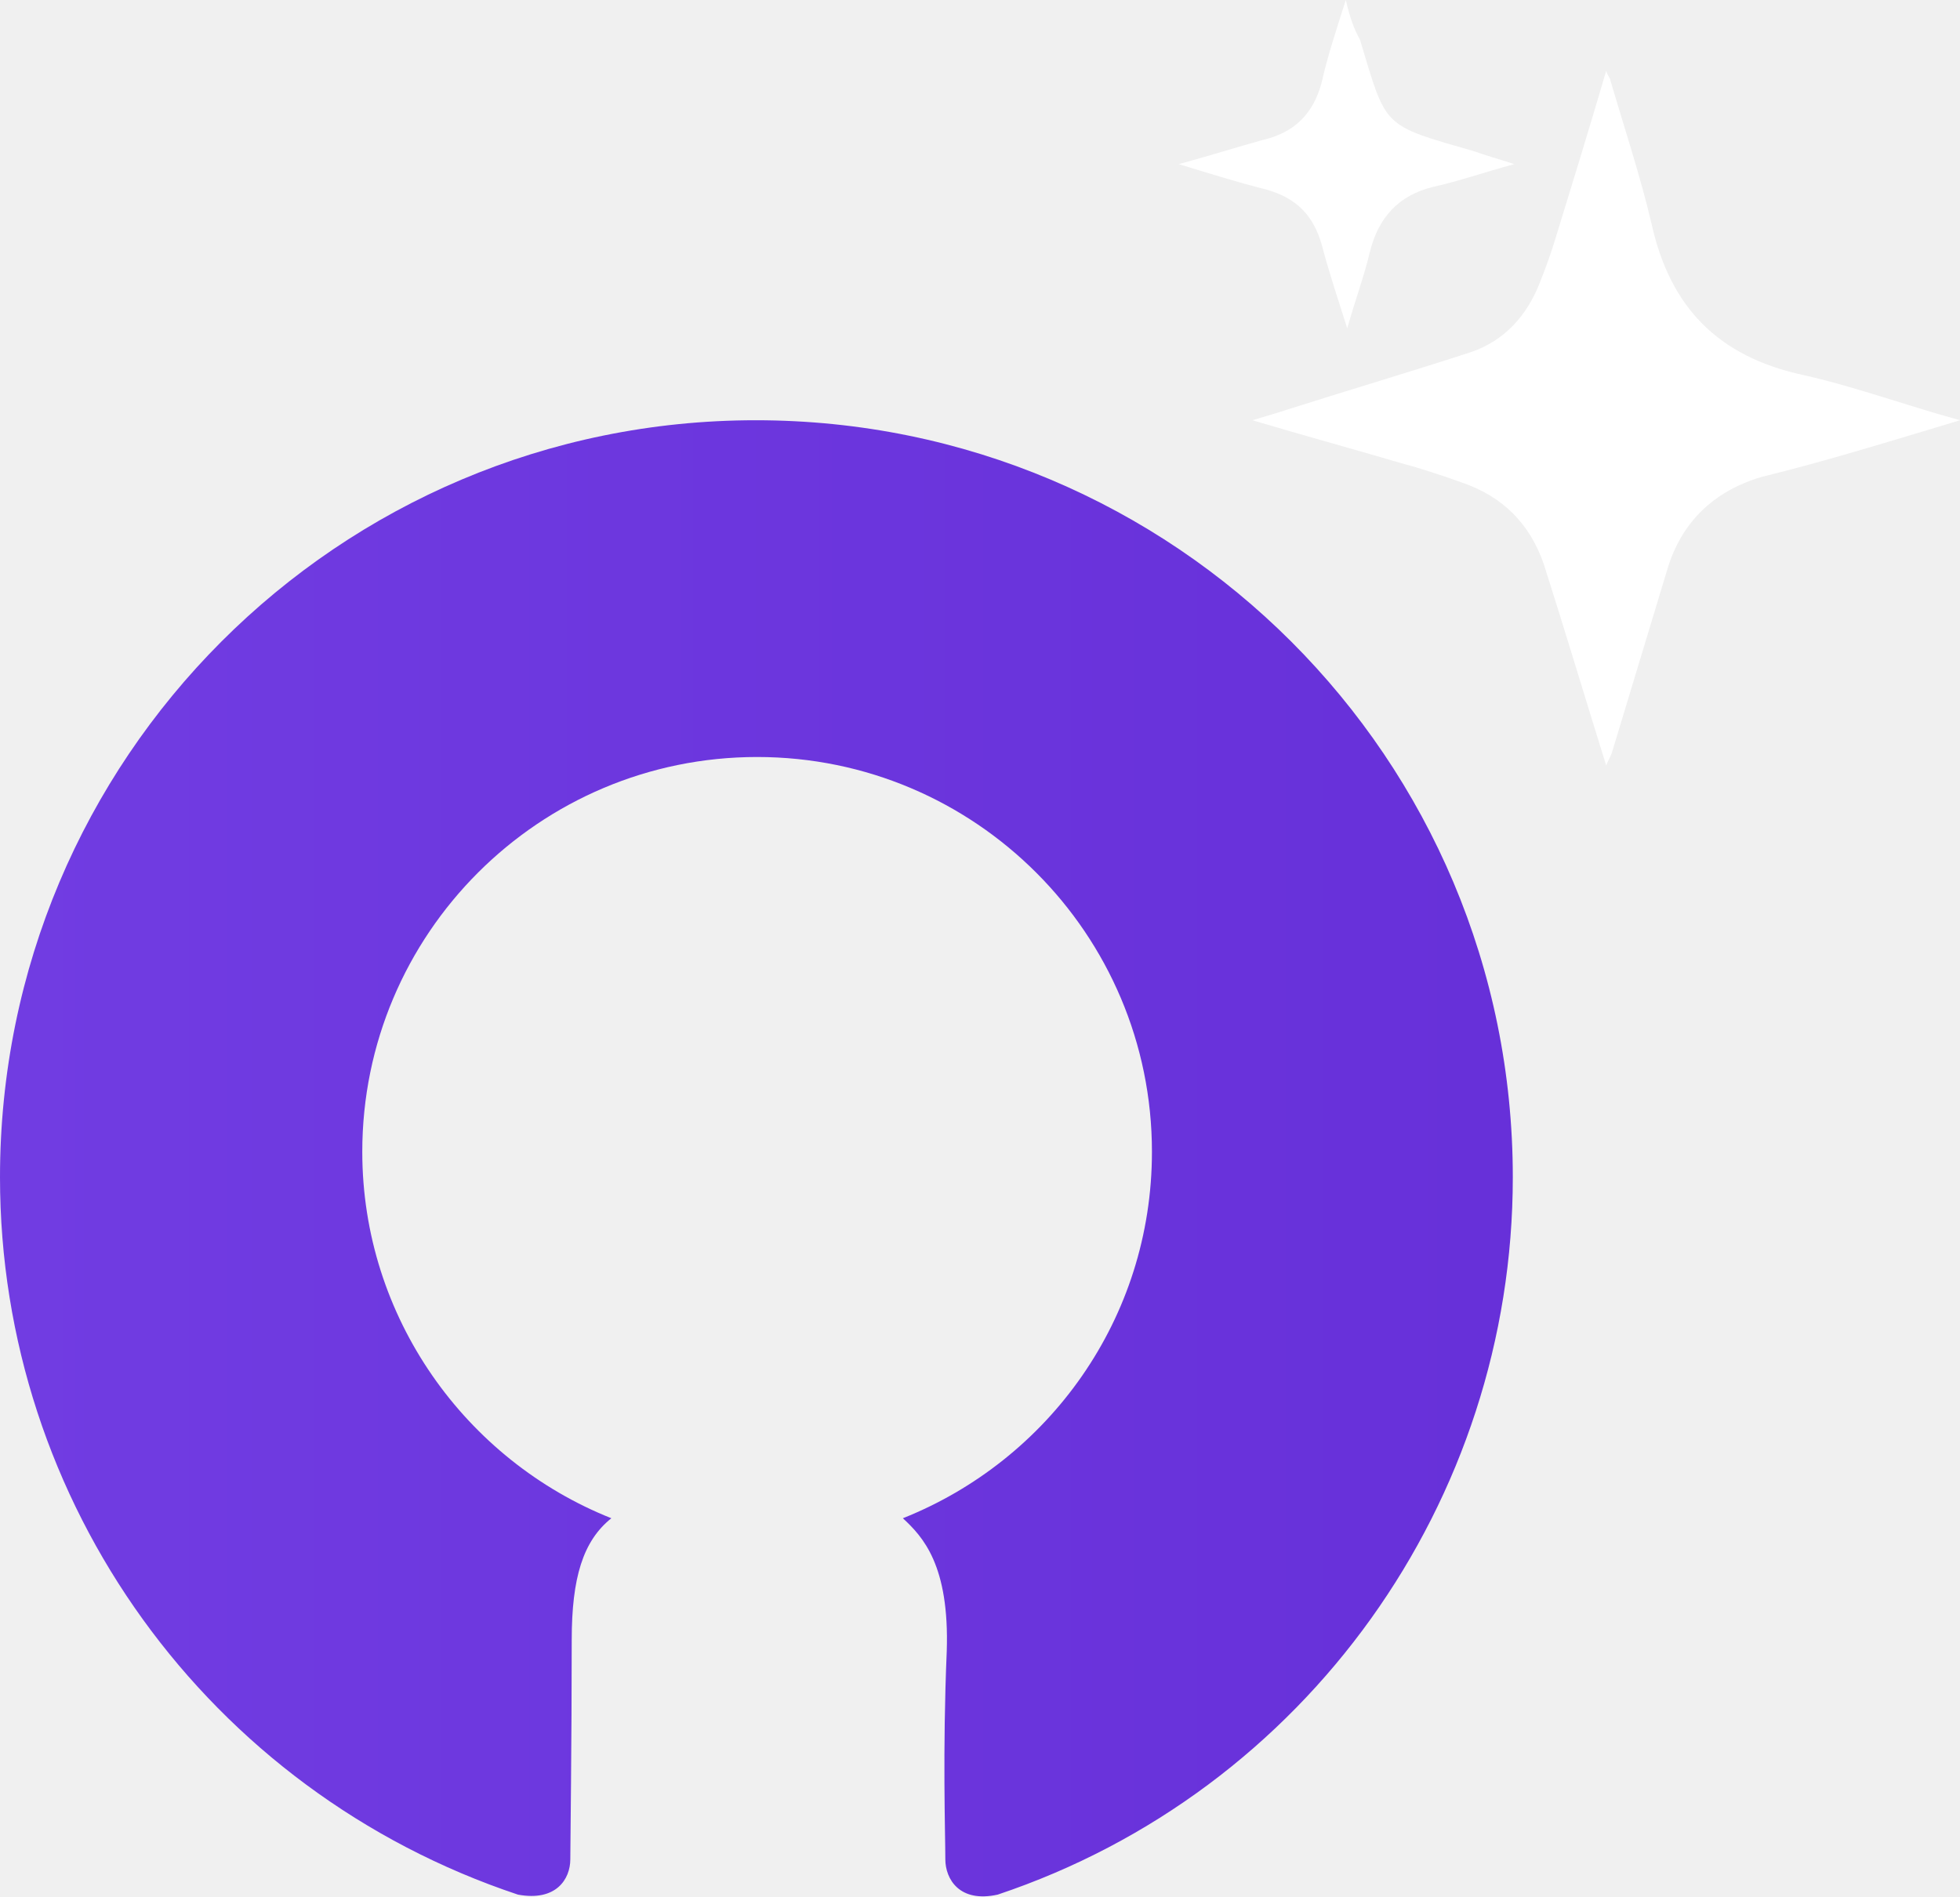
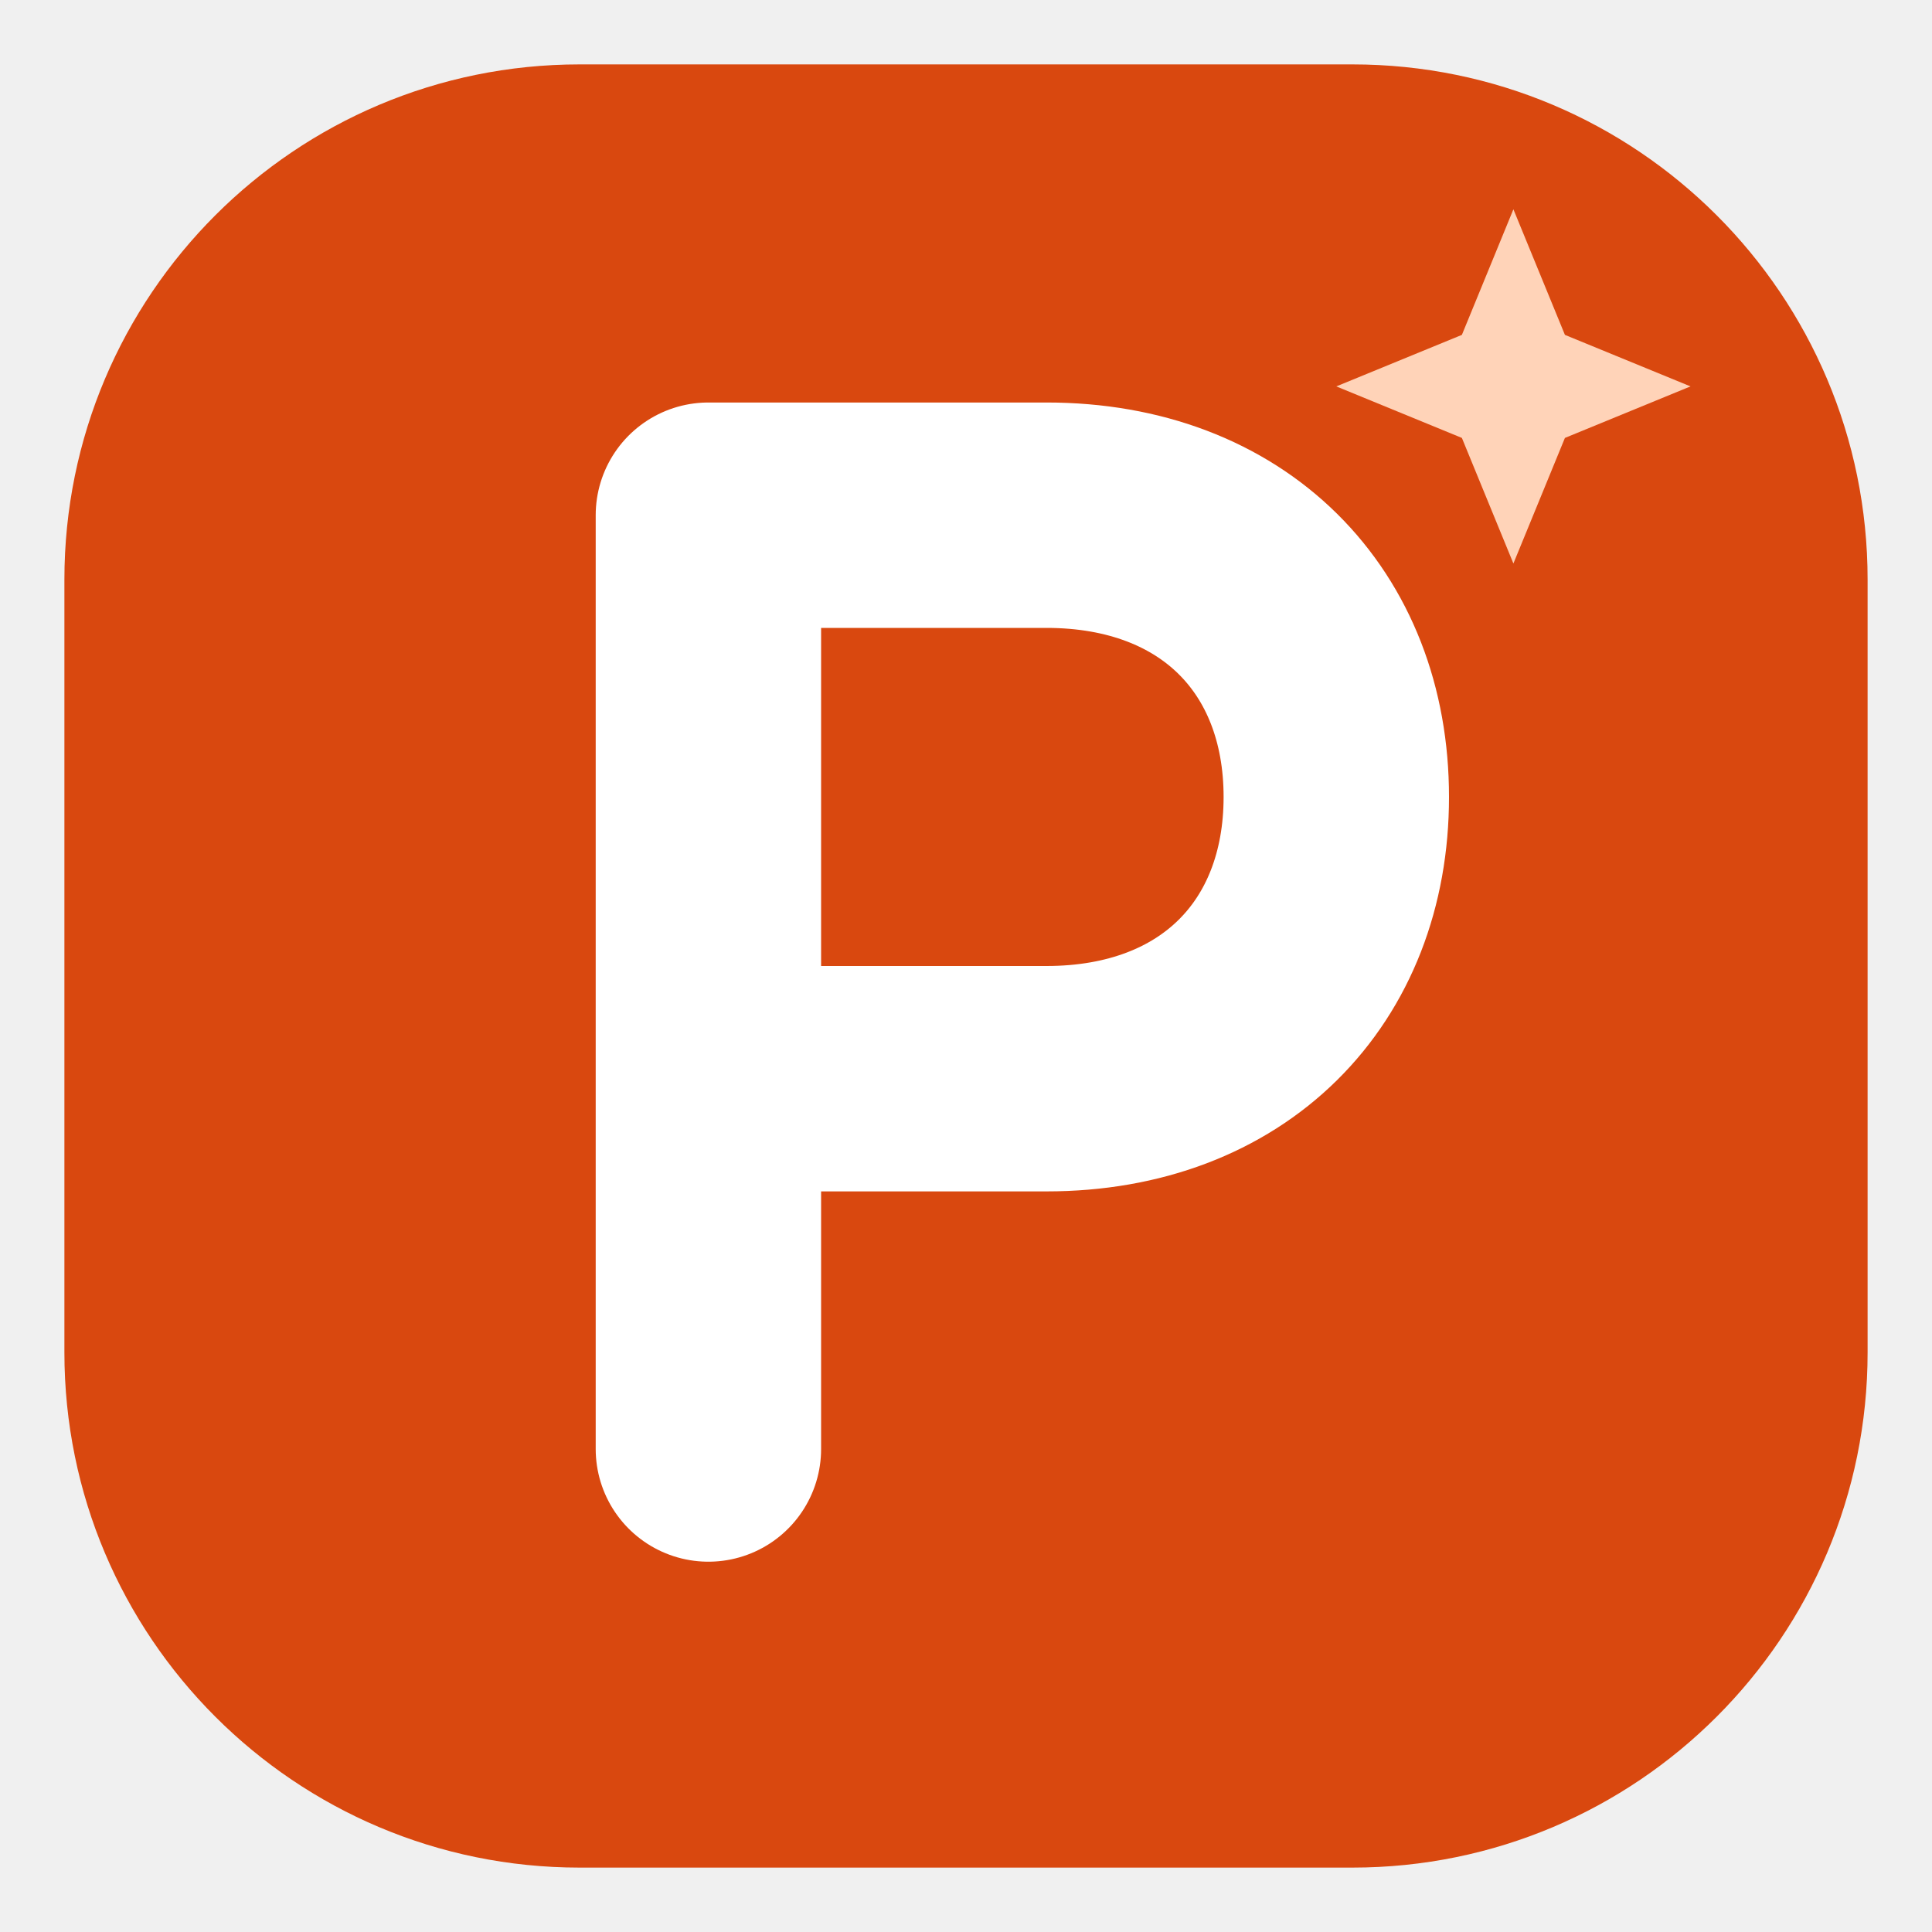
- <svg xmlns="http://www.w3.org/2000/svg" version="1.1" x="0px" y="0px" style="enable-background:new 0 0 485.5 142;" xml:space="preserve" viewBox="3 4 138.5 134.02">
-   <style type="text/css">
- 	.st0{display:none;}
- 	.st1{display:inline;fill:#080B13;}
- 	.st2{enable-background:new    ;}
- 	.st3{fill:#FFFFFF;}
- 	.st4{fill:url(#SVGID_1_);}
- </style>
-   <g class="st2">
-     <g>
-       <path class="st3" d="M141.5,33.7c-4-1.1-7.5-2.4-11.1-3.2c-6-1.3-9.4-4.8-10.7-10.7c-0.8-3.4-1.9-6.7-2.9-10.1    c0-0.2-0.2-0.3-0.3-0.7c-1.2,4.1-2.4,8-3.6,11.9c-0.3,1-0.7,2.1-1.1,3.1c-0.9,2.3-2.5,4.1-4.9,4.9c-4.3,1.4-8.7,2.7-13.1,4.1    c-0.6,0.2-1.3,0.4-2.3,0.7c3.7,1.1,7,2,10.4,3c1.5,0.4,3,0.9,4.4,1.4c2.9,1,4.8,2.9,5.8,5.8c1.5,4.7,2.9,9.4,4.4,14.2    c0.1-0.3,0.3-0.6,0.4-0.9c1.3-4.3,2.6-8.6,3.9-12.9c1-3.4,3.3-5.6,6.7-6.6C132,36.6,136.5,35.2,141.5,33.7z" />
-       <path class="st3" d="M98.1,4c-0.7,2.2-1.3,4-1.7,5.8c-0.6,2.3-2,3.6-4.2,4.1c-1.8,0.5-3.7,1.1-5.9,1.7c2.3,0.7,4.2,1.3,6.2,1.8    c2.1,0.6,3.3,1.8,3.9,3.9c0.5,1.9,1.1,3.7,1.8,5.9c0.6-2.1,1.2-3.7,1.6-5.4c0.6-2.4,2-4,4.5-4.6c1.8-0.4,3.5-1,5.7-1.6    c-1.2-0.4-2-0.6-2.8-0.9c-6.6-1.9-6.2-1.6-8.1-7.9C98.7,6.1,98.4,5.3,98.1,4z" />
-     </g>
-     <g id="Vector_Smart_Object_xA0_Image_00000107568830299365483660000013795074849348738710_">
-       <linearGradient id="SVGID_1_" gradientUnits="userSpaceOnUse" x1="2.959" y1="85.854" x2="109.873" y2="85.854">
-         <stop offset="0" style="stop-color:#713CE2" />
-         <stop offset="1" style="stop-color:#6730D9" />
-       </linearGradient>
-       <path class="st4" d="M56.4,33.7C26.9,33.7,3,57.6,3,87.2c0,23,14.7,43.4,36.6,50.7c2.7,0.5,3.7-1.1,3.7-2.5    c0-0.8,0.1-8.4,0.1-15.5c0-4.4,0.8-7,2.8-8.6c-10.3-4.1-17.6-14.2-17.6-25.9c0-15.4,12.5-27.9,27.9-27.9    c15.4,0,27.9,12.5,27.9,27.9c0,11.8-7.3,21.8-17.6,25.9c1.4,1.3,3.3,3.3,3.1,9.4c-0.3,7.1-0.1,12.9-0.1,14.7c0,1.4,1,3.1,3.7,2.5    c21.8-7.3,36.4-27.8,36.4-50.7C109.9,57.6,86,33.7,56.4,33.7z" />
-     </g>
-   </g>
+ <svg xmlns="http://www.w3.org/2000/svg" width="60" height="60" viewBox="0 0 60 60">
+   <rect x="2" y="2" width="56" height="56" rx="16" fill="#D9480F" />
+   <path d="M22 45V16H32.5C38 16 41.5 19.6 41.5 24.75C41.5 29.9 38 33.5 32.5 33.5H22" stroke="#fff" stroke-width="7" stroke-linecap="round" stroke-linejoin="round" fill="none" />
+   <path d="M47 6.5L48.6 10.4L52.5 12L48.6 13.6L47 17.5L45.4 13.6L41.5 12L45.4 10.4L47 6.5Z" fill="#FFD3B8" />
</svg>
